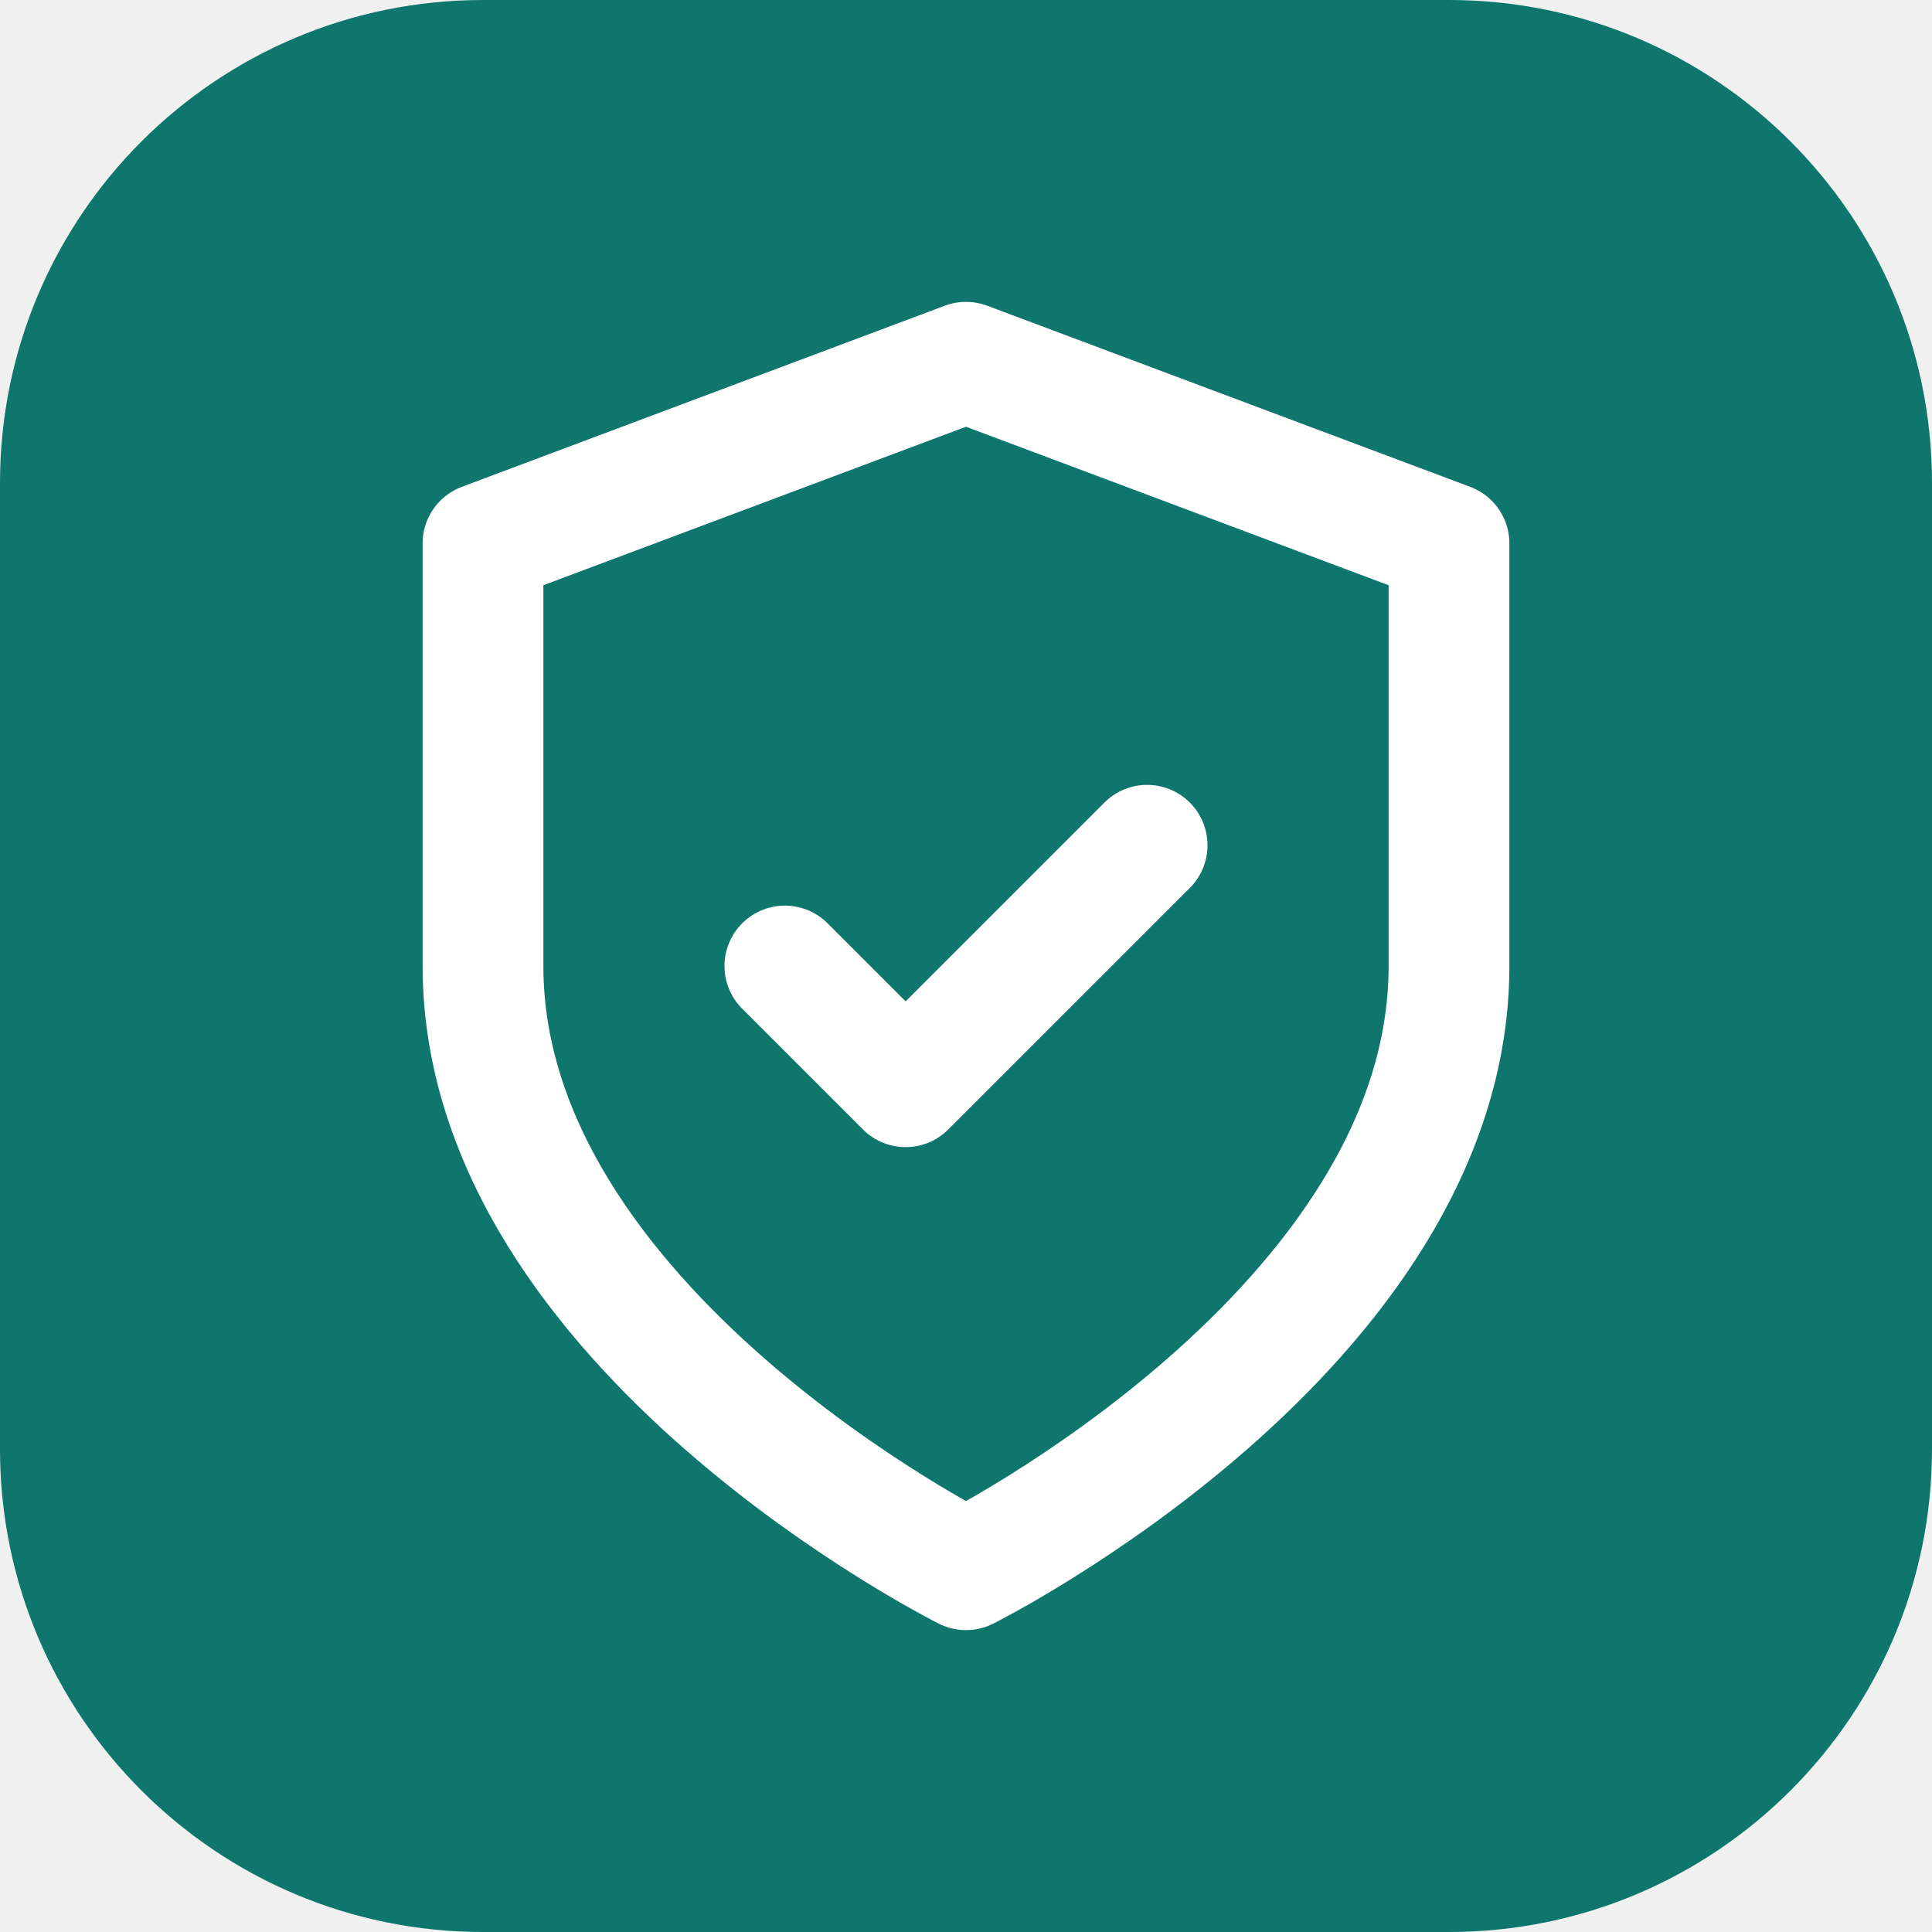
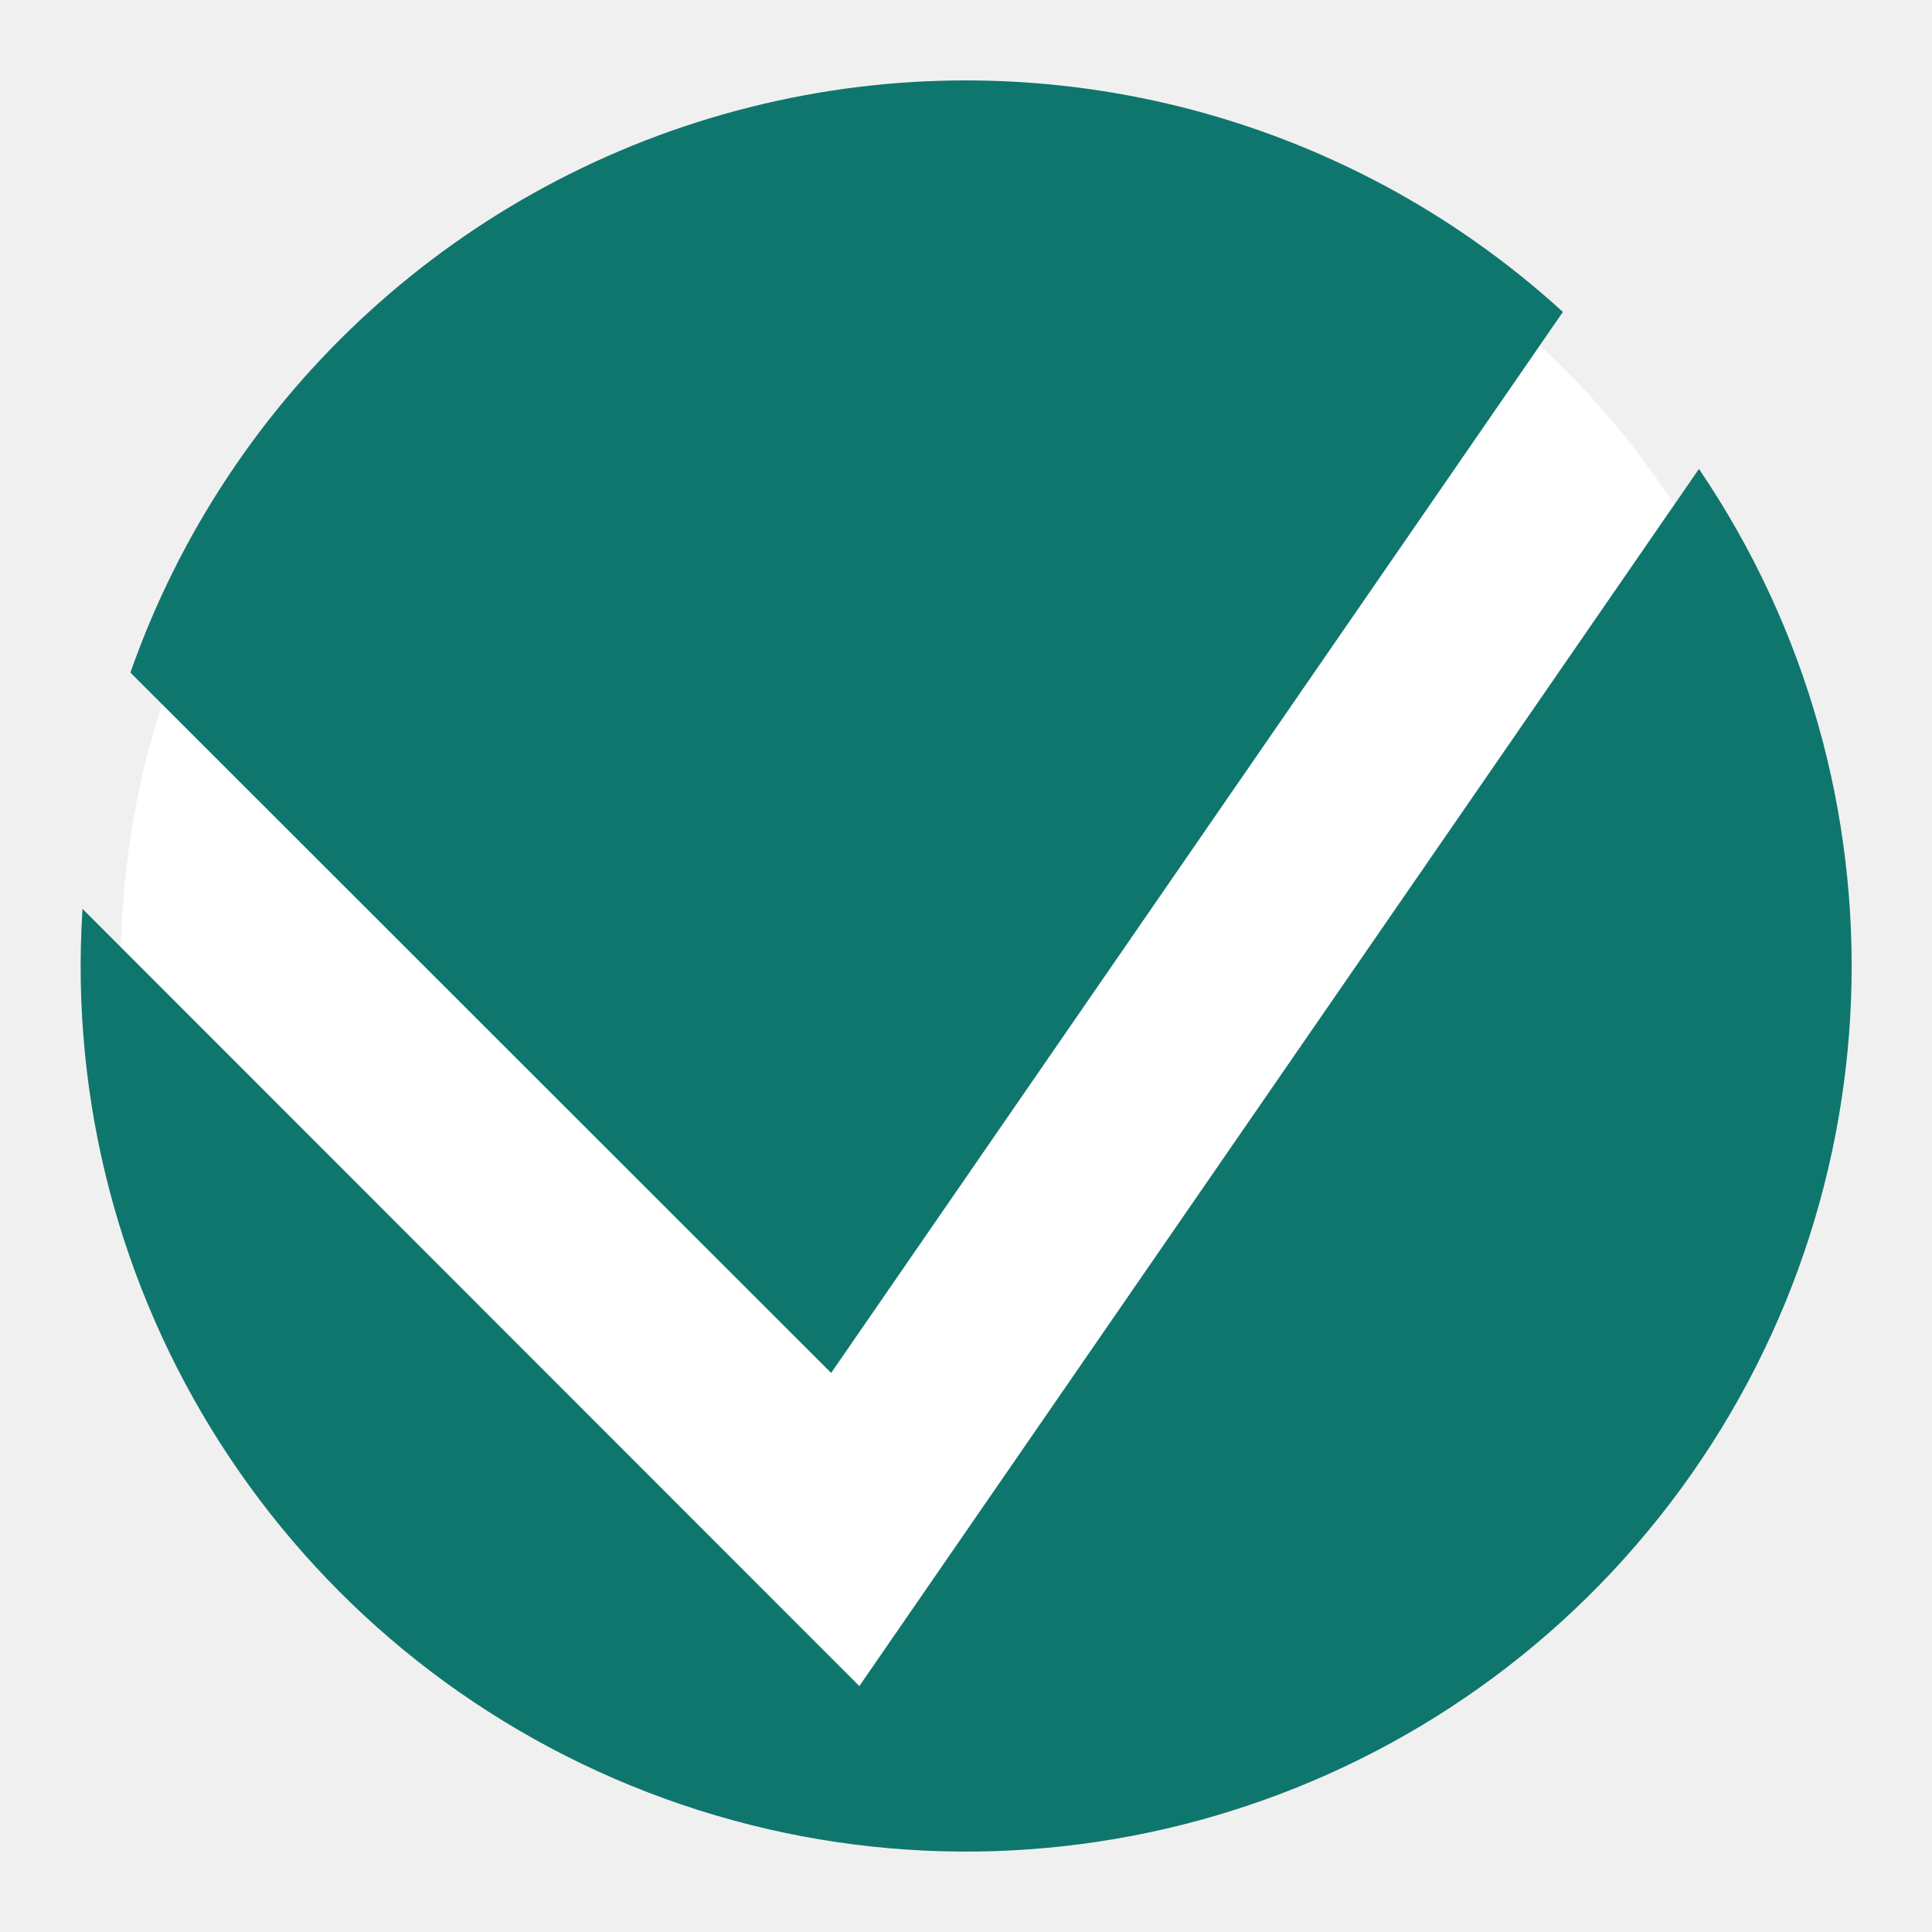
- <svg xmlns="http://www.w3.org/2000/svg" viewBox="0 0 32 32">
-   <rect width="32" height="32" rx="8" fill="#0f766e" />
-   <g fill="none" stroke="#fff" stroke-width="2" stroke-linecap="round" stroke-linejoin="round" transform="translate(4 4)">
-     <path d="M12 22s8-4 8-10V5l-8-3-8 3v7c0 6 8 10 8 10z" />
-     <path d="M9 12l2 2 4-4" />
-   </g>
+ <svg xmlns="http://www.w3.org/2000/svg" viewBox="0 0 48 48">
+   <circle cx="24" cy="24" r="21" fill="#fff" />
+   <path fill="#0f766e" d="M3.24 16.71L20.65 34.11L38.83 7.75A22 22 0 0 0 3.24 16.71ZM2.05 22.58L21.35 41.89L42.21 11.65A22 22 0 1 1 2.05 22.58Z" />
</svg>
